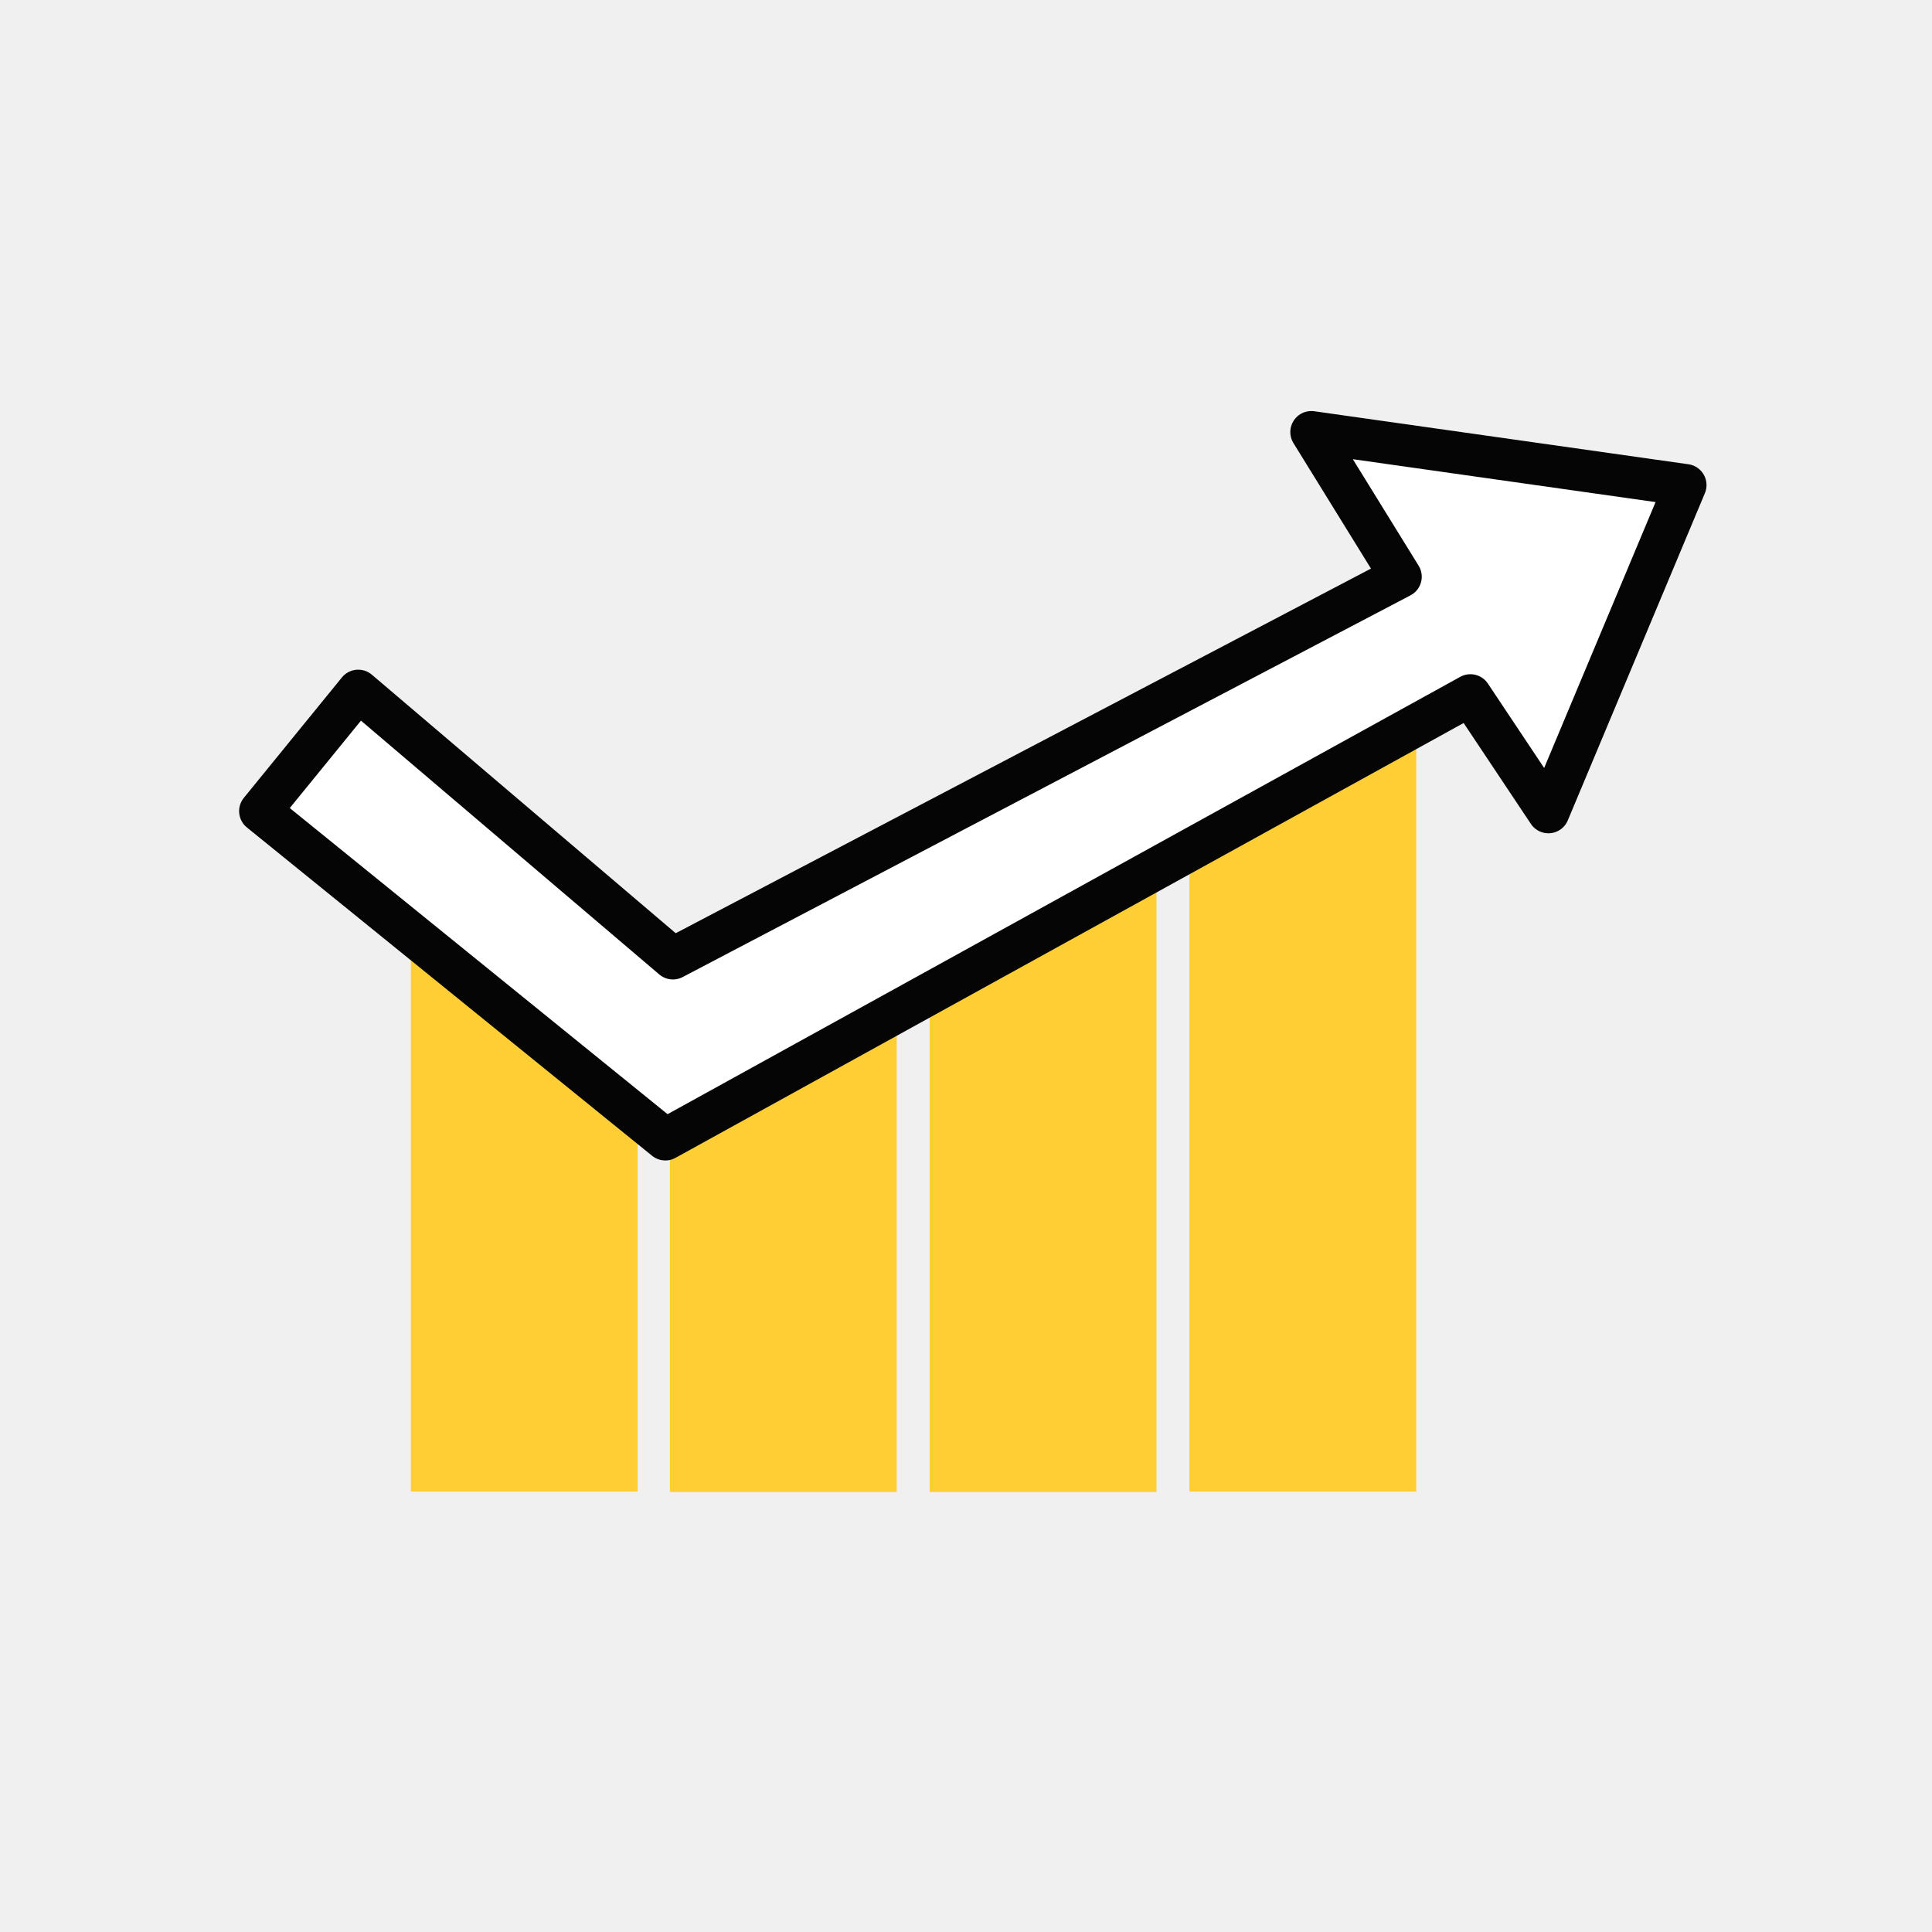
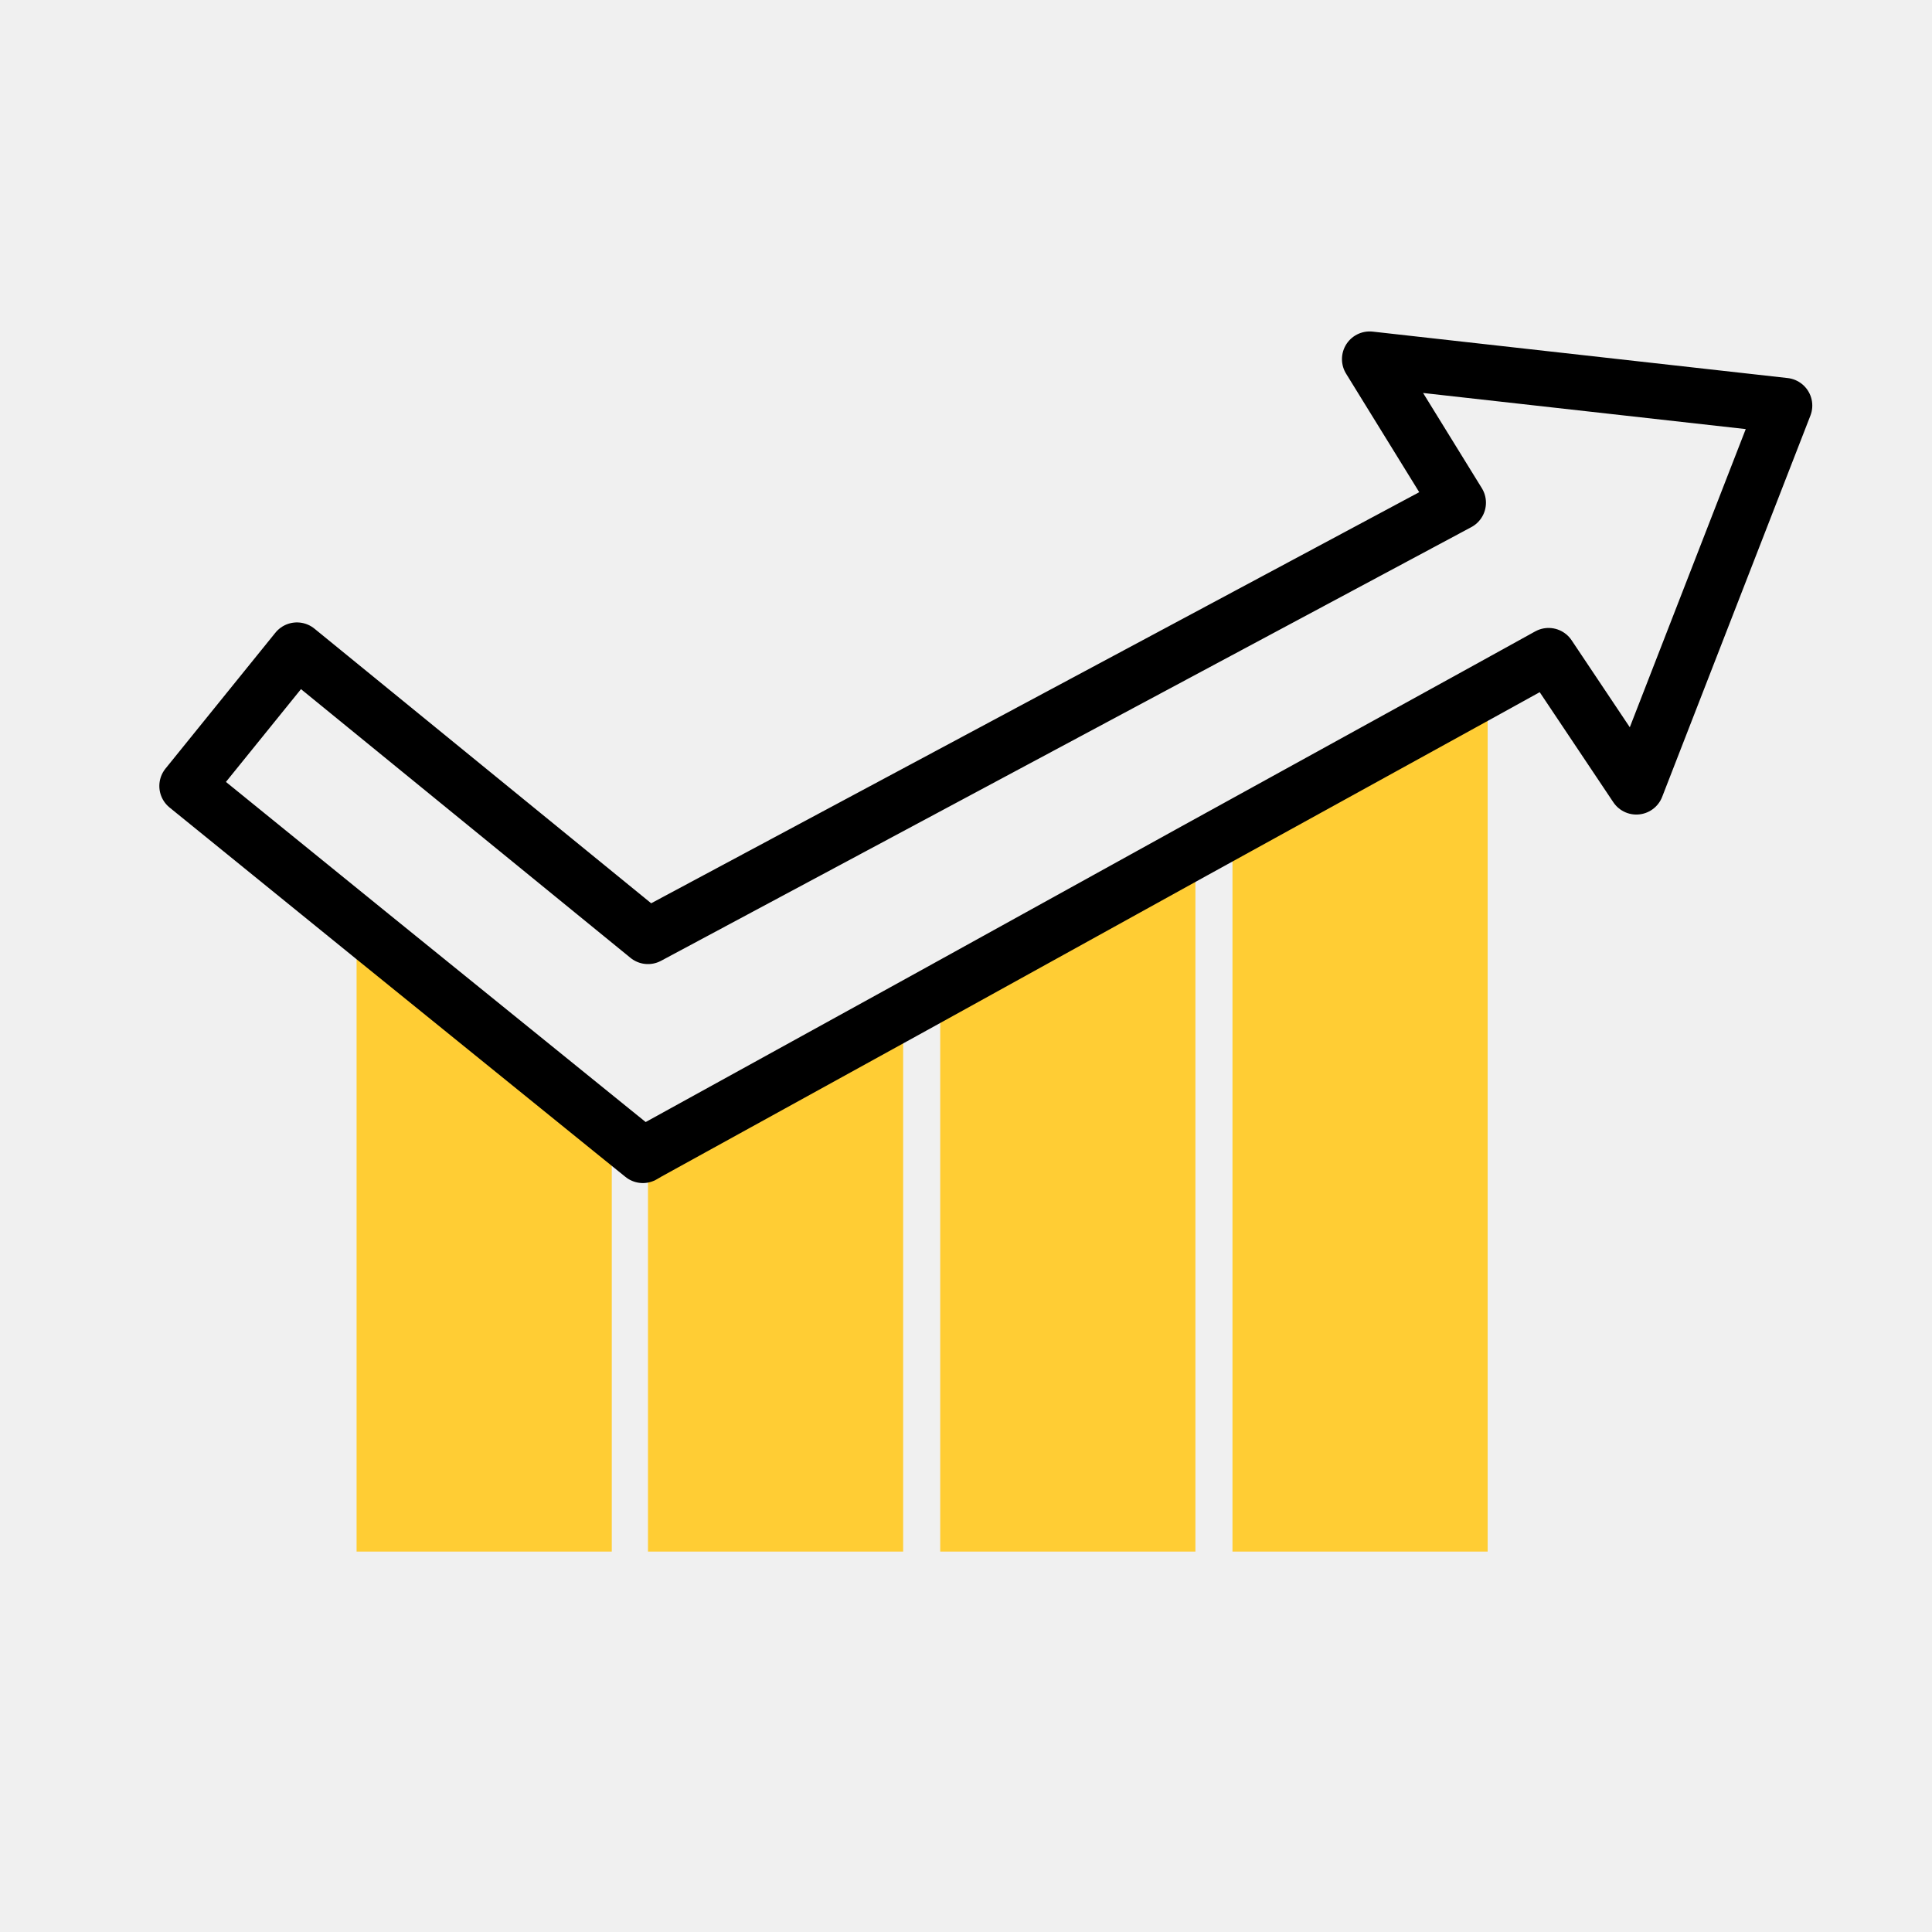
- <svg xmlns="http://www.w3.org/2000/svg" version="1.1" id="Layer_1" x="0px" y="0px" viewBox="0 0 510.2 510.2" style="enable-background:new 0 0 510.2 510.2;" xml:space="preserve">
+ <svg xmlns="http://www.w3.org/2000/svg" version="1.1" id="Layer_1" x="0px" y="0px" viewBox="0 0 453.5 453.5" style="enable-background:new 0 0 453.5 453.5;" xml:space="preserve">
  <style type="text/css">
- 	.st0{fill:#BE4627;}
- 	.st1{fill:none;stroke:#9BB6DF;stroke-width:9.602;stroke-linecap:round;stroke-miterlimit:10;}
- 	.st2{fill:none;stroke:#9BB6DF;stroke-width:10.935;stroke-linecap:round;stroke-miterlimit:10;}
- 	.st3{fill:none;stroke:#9BB6DF;stroke-width:9.894;stroke-linecap:round;stroke-miterlimit:10;}
- 	.st4{fill:none;stroke:#9BB6DF;stroke-width:9.373;stroke-linecap:round;stroke-miterlimit:10;}
- 	.st5{fill:none;stroke:#9BB6DF;stroke-width:10.415;stroke-linecap:round;stroke-miterlimit:10;}
- 	.st6{fill:none;stroke:#231F20;stroke-width:13;stroke-linecap:round;stroke-miterlimit:10;}
- 	.st7{fill:#FFE4A0;}
- 	.st8{fill:#FFCD34;}
- 	.st9{fill:none;stroke:#231F20;stroke-width:12.543;stroke-miterlimit:10;}
- 	.st10{fill:#231F20;stroke:#231F20;stroke-width:0.739;stroke-miterlimit:10;}
- 	.st11{fill:#9BB6DF;stroke:#000000;stroke-width:13.991;stroke-miterlimit:10;}
- 	.st12{fill:none;stroke:#000000;stroke-width:13.991;stroke-miterlimit:10;}
+ 	.st0{fill:none;stroke:#9BB6DF;stroke-width:9.602;stroke-linecap:round;stroke-miterlimit:10;}
+ 	.st1{fill:none;stroke:#9BB6DF;stroke-width:10.935;stroke-linecap:round;stroke-miterlimit:10;}
+ 	.st2{fill:none;stroke:#9BB6DF;stroke-width:9.894;stroke-linecap:round;stroke-miterlimit:10;}
+ 	.st3{fill:none;stroke:#9BB6DF;stroke-width:9.373;stroke-linecap:round;stroke-miterlimit:10;}
+ 	.st4{fill:none;stroke:#9BB6DF;stroke-width:10.415;stroke-linecap:round;stroke-miterlimit:10;}
+ 	.st5{fill:none;stroke:#231F20;stroke-width:13;stroke-linecap:round;stroke-miterlimit:10;}
+ 	.st6{fill:#FFE4A0;}
+ 	.st7{fill:#FFCD34;}
+ 	.st8{fill:none;stroke:#231F20;stroke-width:12.543;stroke-miterlimit:10;}
+ 	.st9{fill:#231F20;stroke:#231F20;stroke-width:0.739;stroke-miterlimit:10;}
+ 	.st10{fill:#9BB6DF;stroke:#000000;stroke-width:13.991;stroke-miterlimit:10;}
+ 	.st11{fill:none;stroke:#000000;stroke-width:13.991;stroke-miterlimit:10;}
+ 	.st12{fill:#BE4627;}
	.st13{fill:#0A0605;stroke:#0A0605;stroke-width:1.806;stroke-linecap:round;stroke-linejoin:round;stroke-miterlimit:10;}
- 	.st14{fill:#FFFFFF;stroke:#000000;stroke-width:14.191;stroke-linecap:round;stroke-linejoin:round;stroke-miterlimit:10;}
+ 	.st14{fill:none;stroke:#000000;stroke-width:14.191;stroke-linecap:round;stroke-linejoin:round;stroke-miterlimit:10;}
	.st15{fill:none;stroke:#0A0605;stroke-width:14.191;stroke-linecap:round;stroke-linejoin:round;stroke-miterlimit:10;}
	.st16{fill:#9BB6DF;stroke:#9BB6DF;stroke-width:2;stroke-linecap:round;stroke-linejoin:round;stroke-miterlimit:10;}
	.st17{fill:#9BB6DF;stroke:#9BB6DF;stroke-width:4;stroke-linecap:round;stroke-linejoin:round;stroke-miterlimit:10;}
	.st18{fill:none;stroke:#000000;stroke-width:13.96;stroke-miterlimit:10;}
	.st19{fill:#9BB6DF;stroke:#FFFFFF;stroke-width:1.592;stroke-miterlimit:10;}
	.st20{fill:none;stroke:#000000;stroke-width:13;stroke-miterlimit:10;}
- 	.st21{fill:#FFFFFF;stroke:#050506;stroke-width:11.108;stroke-linecap:round;stroke-linejoin:round;stroke-miterlimit:10;}
+ 	.st21{fill:none;stroke:#000000;stroke-width:13;stroke-linecap:round;stroke-linejoin:round;stroke-miterlimit:10;}
	.st22{fill:none;stroke:#231F20;stroke-width:4;stroke-miterlimit:10;}
	.st23{fill:none;stroke:#000000;stroke-width:5;stroke-linecap:round;stroke-miterlimit:10;}
	.st24{fill:none;stroke:#000000;stroke-width:14.184;stroke-linecap:round;stroke-miterlimit:10;}
	.st25{fill:none;stroke:#231F20;stroke-width:4.364;stroke-miterlimit:10;}
	.st26{fill:none;stroke:#000000;stroke-width:5.455;stroke-linecap:round;stroke-miterlimit:10;}
	.st27{fill:#FFFFFF;stroke:#000000;stroke-width:13;stroke-linecap:round;stroke-linejoin:round;stroke-miterlimit:10;}
- 	.st28{fill:#FFFFFF;stroke:#000000;stroke-width:13;stroke-miterlimit:10;}
- 	.st29{fill:none;stroke:#BE4627;stroke-width:17.521;stroke-linejoin:round;stroke-miterlimit:10;}
- 	.st30{fill:none;stroke:#9BB6DF;stroke-width:15;stroke-miterlimit:10;}
- 	.st31{fill:#FFFFFF;stroke:#000000;stroke-width:14.291;stroke-linecap:round;stroke-linejoin:round;stroke-miterlimit:10;}
- 	.st32{fill:none;stroke:#BE4627;stroke-width:4.397;stroke-miterlimit:10;}
- 	.st33{fill:none;stroke:#BE4627;stroke-width:1.099;stroke-miterlimit:10;}
- 	.st34{fill:none;stroke:#FFFFFF;stroke-width:1.099;stroke-miterlimit:10;}
- 	.st35{fill:none;stroke:#000000;stroke-width:14.291;stroke-linecap:round;stroke-linejoin:round;stroke-miterlimit:10;}
- 	.st36{fill:#9BB6DF;}
- 	.st37{fill:#FFFFFF;stroke:#000000;stroke-width:15.203;stroke-miterlimit:10;}
+ 	.st28{fill:none;stroke:#BE4627;stroke-width:17.521;stroke-linejoin:round;stroke-miterlimit:10;}
+ 	.st29{fill:none;stroke:#9BB6DF;stroke-width:15;stroke-miterlimit:10;}
+ 	.st30{fill:#9BB6DF;}
+ 	.st31{fill:none;stroke:#000000;stroke-width:15.203;stroke-miterlimit:10;}
+ 	.st32{fill:none;stroke:#000000;stroke-width:14.488;stroke-miterlimit:10;}
+ 	.st33{fill:none;stroke:#000000;stroke-width:17.531;stroke-miterlimit:10;}
+ 	.st34{fill:#9BB6DF;stroke:#9BB6DF;stroke-width:12.198;stroke-linecap:round;stroke-linejoin:round;stroke-miterlimit:10;}
+ 	.st35{fill:#FFCF45;stroke:#000000;stroke-width:5.03;stroke-miterlimit:10;}
+ 	.st36{fill:none;stroke:#FFE4A0;stroke-width:3.863;stroke-miterlimit:10;}
+ 	.st37{fill:#FFFFFF;stroke:#000000;stroke-width:3.772;stroke-linejoin:round;stroke-miterlimit:10;}
+ 	.st38{fill:#FFCF45;stroke:#000000;stroke-width:16.45;stroke-miterlimit:10;}
+ 	.st39{fill:none;stroke:#FFE4A0;stroke-width:10.984;stroke-miterlimit:10;}
+ 	.st40{fill:#FFFFFF;stroke:#000000;stroke-width:13.708;stroke-linejoin:round;stroke-miterlimit:10;}
+ 	.st41{fill:#BE4627;stroke:#BE4627;stroke-width:4.397;stroke-miterlimit:10;}
+ 	.st42{fill:none;stroke:#BE4627;stroke-width:1.099;stroke-miterlimit:10;}
+ 	.st43{fill:none;stroke:#FFFFFF;stroke-width:1.099;stroke-miterlimit:10;}
+ 	.st44{fill:none;stroke:#000000;stroke-width:14.291;stroke-linecap:round;stroke-linejoin:round;stroke-miterlimit:10;}
+ 	.st45{fill:none;stroke:#000000;stroke-width:18.57;stroke-linejoin:round;stroke-miterlimit:10;}
+ 	.st46{fill:#9BB6DF;stroke:#9BB6DF;stroke-width:9.188;stroke-linecap:round;stroke-linejoin:round;stroke-miterlimit:10;}
+ 	.st47{fill:#FFCF45;stroke:#000000;stroke-width:13.823;stroke-miterlimit:10;}
+ 	.st48{fill:none;stroke:#000000;stroke-width:13.823;stroke-linejoin:round;stroke-miterlimit:10;}
</style>
-   <g>
-     <rect x="108.5" y="249.5" class="st8" width="59.9" height="144.4" />
-     <rect x="176.9" y="254.4" class="st8" width="59.9" height="139.6" />
-     <rect x="245.5" y="229.5" class="st8" width="59.9" height="164.5" />
-     <rect x="314.1" y="187.5" class="st8" width="59.9" height="206.4" />
-     <polygon class="st21" points="68.7,214.2 94.6,182.4 177.7,253.1 369.9,152.3 346.3,114.1 445.1,128.1 408.9,214.5 388.3,183.6    175.7,300.9  " />
-   </g>
+   <polygon class="st7" points="83.7,219.8 83.7,364.2 143.6,364.2 143.6,265.3 87.4,219.8 " />
+   <polygon class="st7" points="152.1,364.2 212,364.2 212,237.5 152.1,270.5 " />
+   <polygon class="st7" points="220.7,364.2 280.6,364.2 280.6,199.7 280.4,199.7 220.7,232.7 " />
+   <polygon class="st7" points="289.3,364.2 349.2,364.2 349.2,161.8 289.3,194.8 " />
+   <polygon class="st21" points="321.5,84.3 342.3,118 152.1,219.8 69.7,152.6 43.9,184.5 87.4,219.8 143.6,265.3 150.9,271.2   152.1,270.5 212,237.5 220.7,232.7 280.4,199.7 289.3,194.8 349.2,161.8 363.5,153.9 384.1,184.7 418.9,95.2 " />
</svg>
